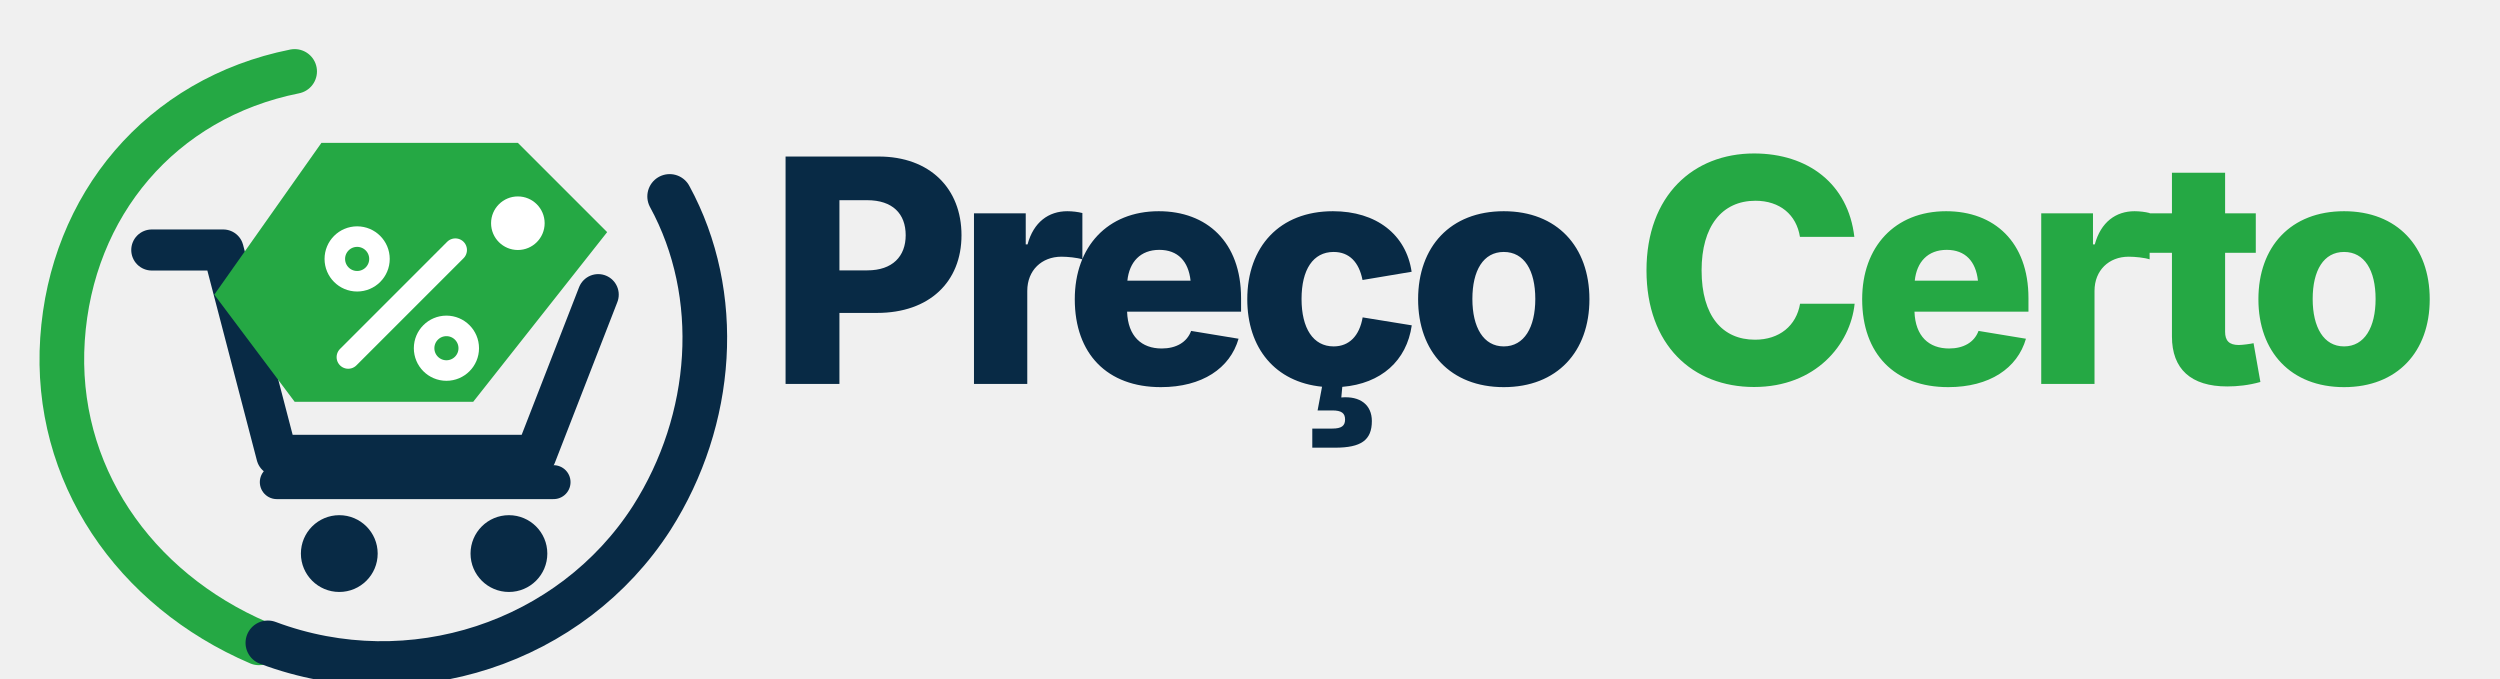
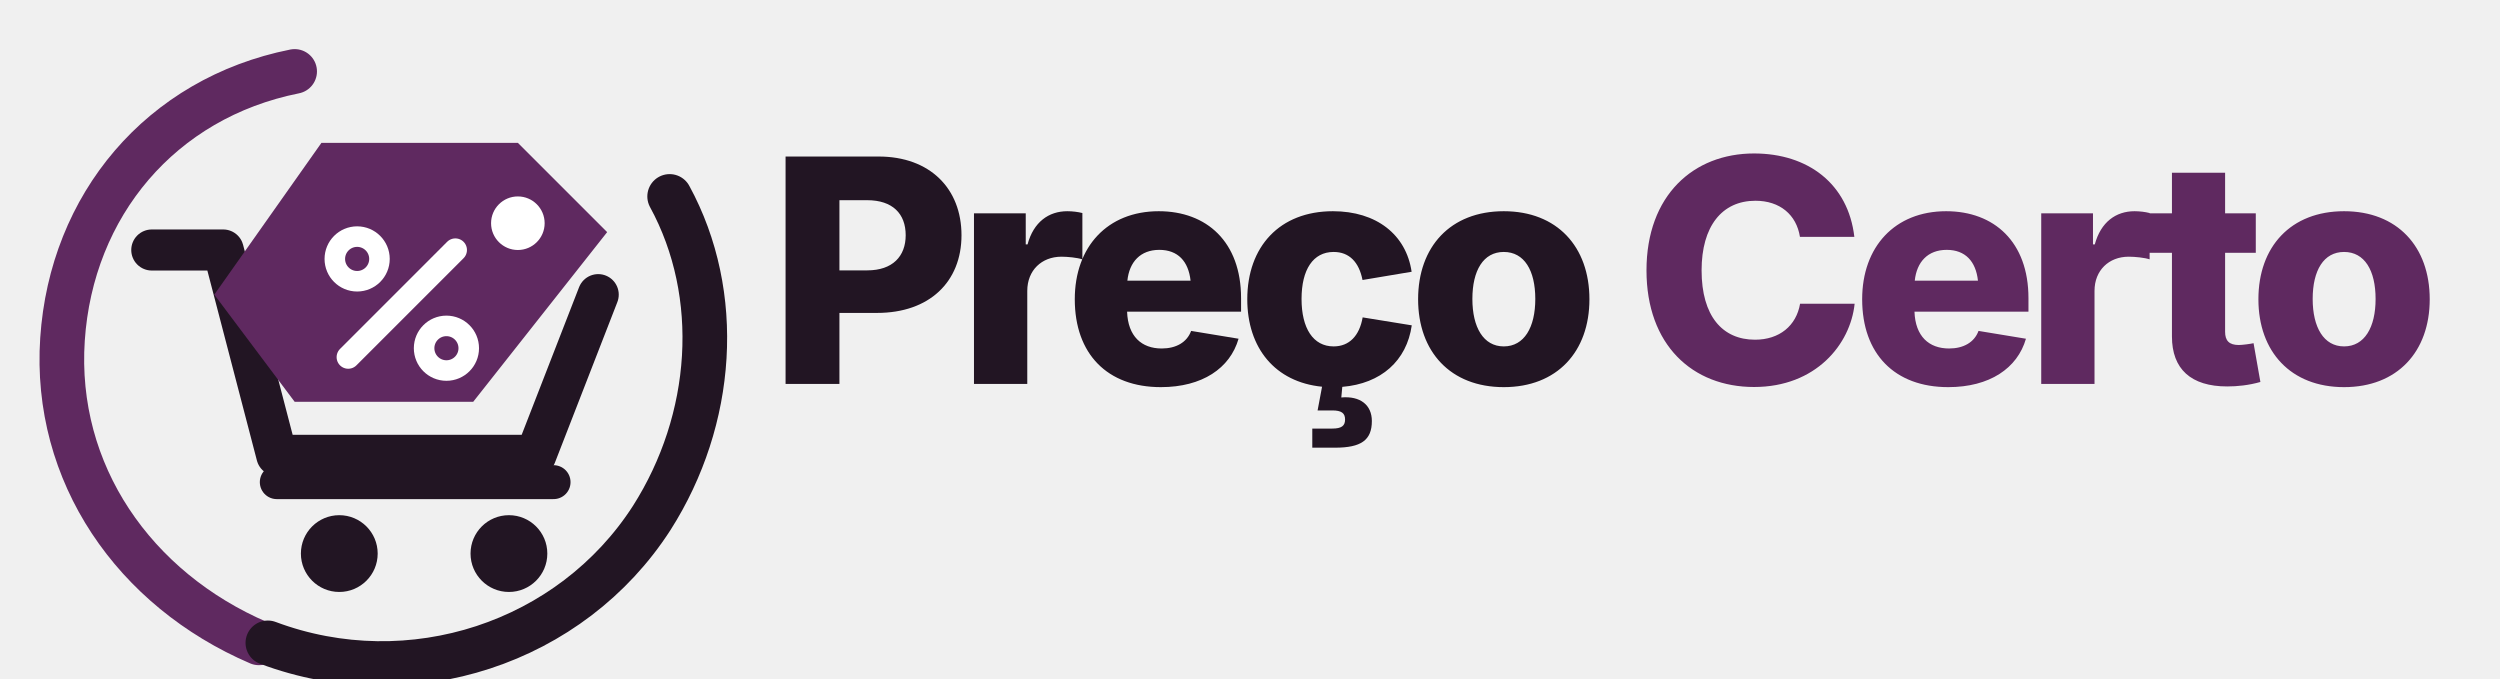
<svg xmlns="http://www.w3.org/2000/svg" width="280" height="76" viewBox="0 0 280 76" role="img" aria-labelledby="title desc">
  <g transform="translate(2 3)" fill="none" stroke-linecap="round" stroke-linejoin="round">
-     <path d="M31 5C16 8 6 20 5 35c-1 15 8 28 22 34" stroke="#25A844" stroke-width="5" />
-     <path d="M28 69c16 6 34 0 43-14 7-11 8-25 2-36" stroke="#082A45" stroke-width="5" />
-     <path d="M15 25h8l6 23h29l7-18" stroke="#082A45" stroke-width="4.6" />
-     <path d="M29 51h31" stroke="#082A45" stroke-width="3.8" />
-     <circle cx="36" cy="59" r="4.3" fill="#082A45" stroke="none" />
-     <circle cx="55" cy="59" r="4.3" fill="#082A45" stroke="none" />
-     <path d="M34 13h22l10 10-15 19H31L22 30Z" fill="#25A844" stroke="none" />
+     <path d="M31 5C16 8 6 20 5 35c-1 15 8 28 22 34" stroke="#5F2960" stroke-width="5" />
+     <path d="M28 69c16 6 34 0 43-14 7-11 8-25 2-36" stroke="#221523" stroke-width="5" />
+     <path d="M15 25h8l6 23h29l7-18" stroke="#221523" stroke-width="4.6" />
+     <path d="M29 51h31" stroke="#221523" stroke-width="3.8" />
+     <circle cx="36" cy="59" r="4.3" fill="#221523" stroke="none" />
+     <circle cx="55" cy="59" r="4.3" fill="#221523" stroke="none" />
+     <path d="M34 13h22l10 10-15 19H31L22 30Z" fill="#5F2960" stroke="none" />
    <circle cx="56" cy="22" r="3" fill="#FFFFFF" stroke="none" />
    <circle cx="38" cy="26" r="2.5" stroke="#FFFFFF" stroke-width="2.3" />
    <circle cx="48" cy="36" r="2.5" stroke="#FFFFFF" stroke-width="2.3" />
    <path d="M49 25 37 37" stroke="#FFFFFF" stroke-width="2.6" />
  </g>
-   <text x="86" y="43" fill="#082A45" font-family="Inter, Manrope, Arial, sans-serif" font-size="35" font-weight="800" letter-spacing="-1.7">Preço</text>
-   <text x="183" y="43" fill="#25A844" font-family="Inter, Manrope, Arial, sans-serif" font-size="35" font-weight="800" letter-spacing="-1.7">Certo</text>
+   <text x="86" y="43" fill="#221523" font-family="Inter, Manrope, Arial, sans-serif" font-size="35" font-weight="800" letter-spacing="-1.7">Preço</text>
+   <text x="183" y="43" fill="#5F2960" font-family="Inter, Manrope, Arial, sans-serif" font-size="35" font-weight="800" letter-spacing="-1.7">Certo</text>
</svg>
